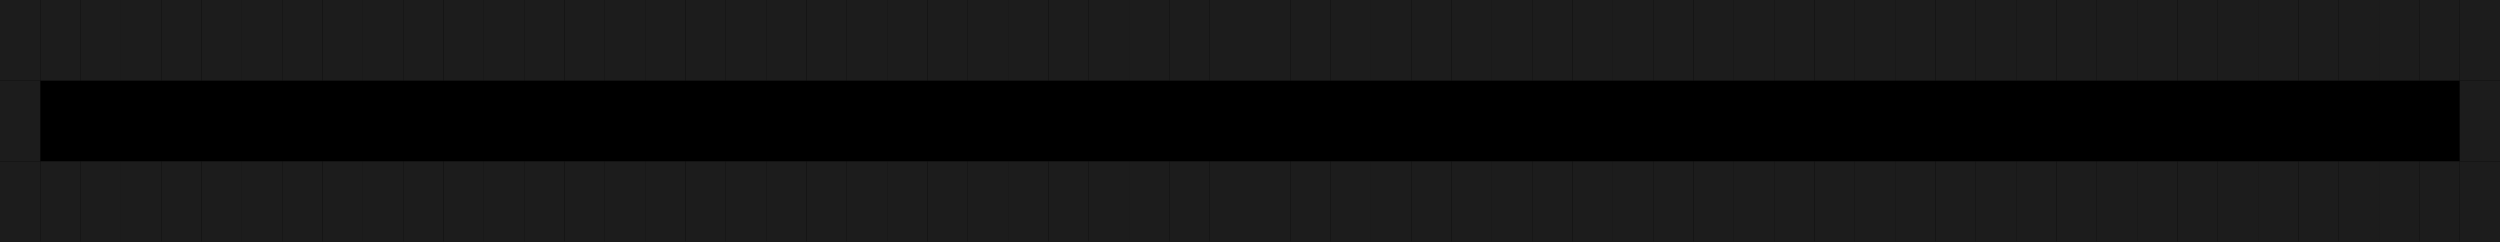
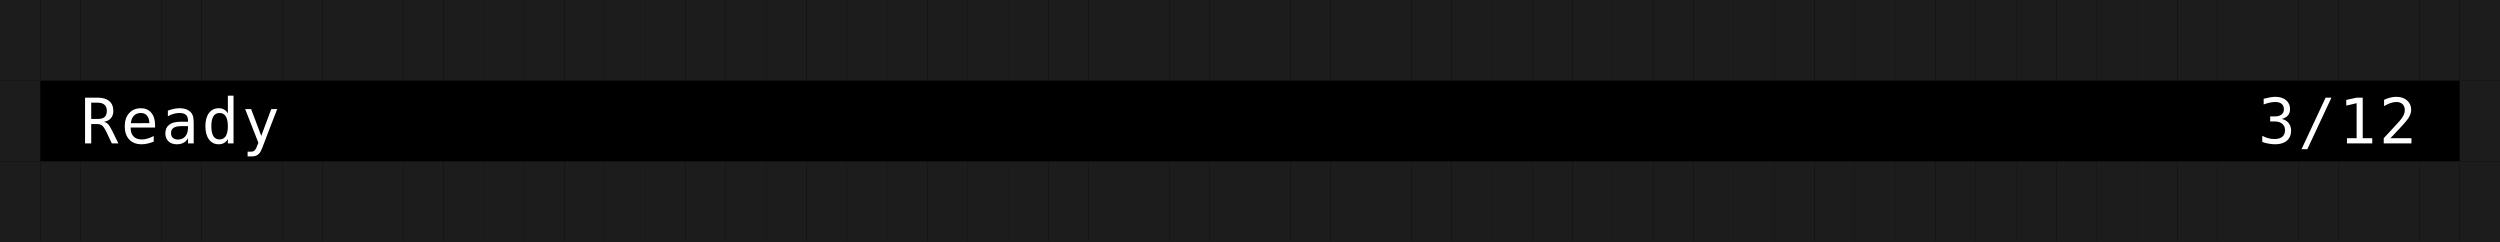
<svg xmlns="http://www.w3.org/2000/svg" width="558" height="54" viewBox="0 0 558 54" role="img" aria-label="Status bar" style="background:#000000">
  <rect width="100%" height="100%" fill="#000000" />
  <g font-family="ui-monospace, SFMono-Regular, Menlo, Consolas, monospace" font-size="14">
    <rect x="0" y="0" width="9" height="18" fill="#1c1c1c" />
    <rect x="9" y="0" width="9" height="18" fill="#1c1c1c" />
    <rect x="18" y="0" width="9" height="18" fill="#1c1c1c" />
    <rect x="27" y="0" width="9" height="18" fill="#1c1c1c" />
    <rect x="36" y="0" width="9" height="18" fill="#1c1c1c" />
    <rect x="45" y="0" width="9" height="18" fill="#1c1c1c" />
    <rect x="54" y="0" width="9" height="18" fill="#1c1c1c" />
    <rect x="63" y="0" width="9" height="18" fill="#1c1c1c" />
    <rect x="72" y="0" width="9" height="18" fill="#1c1c1c" />
    <rect x="81" y="0" width="9" height="18" fill="#1c1c1c" />
    <rect x="90" y="0" width="9" height="18" fill="#1c1c1c" />
    <rect x="99" y="0" width="9" height="18" fill="#1c1c1c" />
    <rect x="108" y="0" width="9" height="18" fill="#1c1c1c" />
    <rect x="117" y="0" width="9" height="18" fill="#1c1c1c" />
    <rect x="126" y="0" width="9" height="18" fill="#1c1c1c" />
    <rect x="135" y="0" width="9" height="18" fill="#1c1c1c" />
    <rect x="144" y="0" width="9" height="18" fill="#1c1c1c" />
    <rect x="153" y="0" width="9" height="18" fill="#1c1c1c" />
    <rect x="162" y="0" width="9" height="18" fill="#1c1c1c" />
    <rect x="171" y="0" width="9" height="18" fill="#1c1c1c" />
    <rect x="180" y="0" width="9" height="18" fill="#1c1c1c" />
    <rect x="189" y="0" width="9" height="18" fill="#1c1c1c" />
    <rect x="198" y="0" width="9" height="18" fill="#1c1c1c" />
    <rect x="207" y="0" width="9" height="18" fill="#1c1c1c" />
    <rect x="216" y="0" width="9" height="18" fill="#1c1c1c" />
    <rect x="225" y="0" width="9" height="18" fill="#1c1c1c" />
    <rect x="234" y="0" width="9" height="18" fill="#1c1c1c" />
    <rect x="243" y="0" width="9" height="18" fill="#1c1c1c" />
    <rect x="252" y="0" width="9" height="18" fill="#1c1c1c" />
    <rect x="261" y="0" width="9" height="18" fill="#1c1c1c" />
    <rect x="270" y="0" width="9" height="18" fill="#1c1c1c" />
    <rect x="279" y="0" width="9" height="18" fill="#1c1c1c" />
    <rect x="288" y="0" width="9" height="18" fill="#1c1c1c" />
    <rect x="297" y="0" width="9" height="18" fill="#1c1c1c" />
    <rect x="306" y="0" width="9" height="18" fill="#1c1c1c" />
    <rect x="315" y="0" width="9" height="18" fill="#1c1c1c" />
    <rect x="324" y="0" width="9" height="18" fill="#1c1c1c" />
    <rect x="333" y="0" width="9" height="18" fill="#1c1c1c" />
    <rect x="342" y="0" width="9" height="18" fill="#1c1c1c" />
    <rect x="351" y="0" width="9" height="18" fill="#1c1c1c" />
    <rect x="360" y="0" width="9" height="18" fill="#1c1c1c" />
    <rect x="369" y="0" width="9" height="18" fill="#1c1c1c" />
    <rect x="378" y="0" width="9" height="18" fill="#1c1c1c" />
    <rect x="387" y="0" width="9" height="18" fill="#1c1c1c" />
    <rect x="396" y="0" width="9" height="18" fill="#1c1c1c" />
    <rect x="405" y="0" width="9" height="18" fill="#1c1c1c" />
    <rect x="414" y="0" width="9" height="18" fill="#1c1c1c" />
    <rect x="423" y="0" width="9" height="18" fill="#1c1c1c" />
    <rect x="432" y="0" width="9" height="18" fill="#1c1c1c" />
    <rect x="441" y="0" width="9" height="18" fill="#1c1c1c" />
    <rect x="450" y="0" width="9" height="18" fill="#1c1c1c" />
    <rect x="459" y="0" width="9" height="18" fill="#1c1c1c" />
    <rect x="468" y="0" width="9" height="18" fill="#1c1c1c" />
    <rect x="477" y="0" width="9" height="18" fill="#1c1c1c" />
    <rect x="486" y="0" width="9" height="18" fill="#1c1c1c" />
    <rect x="495" y="0" width="9" height="18" fill="#1c1c1c" />
    <rect x="504" y="0" width="9" height="18" fill="#1c1c1c" />
    <rect x="513" y="0" width="9" height="18" fill="#1c1c1c" />
    <rect x="522" y="0" width="9" height="18" fill="#1c1c1c" />
    <rect x="531" y="0" width="9" height="18" fill="#1c1c1c" />
    <rect x="540" y="0" width="9" height="18" fill="#1c1c1c" />
    <rect x="549" y="0" width="9" height="18" fill="#1c1c1c" />
    <rect x="0" y="18" width="9" height="18" fill="#1c1c1c" />
-     <text x="18" y="32" fill="#000000">R</text>
-     <text x="27" y="32" fill="#000000">e</text>
-     <text x="36" y="32" fill="#000000">a</text>
-     <text x="45" y="32" fill="#000000">d</text>
-     <text x="54" y="32" fill="#000000">y</text>
-     <text x="504" y="32" fill="#000000">3</text>
-     <text x="513" y="32" fill="#000000">/</text>
-     <text x="522" y="32" fill="#000000">1</text>
-     <text x="531" y="32" fill="#000000">2</text>
+     <text x="18" y="32" fill="#ffffff">R</text>
+     <text x="27" y="32" fill="#ffffff">e</text>
+     <text x="36" y="32" fill="#ffffff">a</text>
+     <text x="45" y="32" fill="#ffffff">d</text>
+     <text x="54" y="32" fill="#ffffff">y</text>
+     <text x="504" y="32" fill="#ffffff">3</text>
+     <text x="513" y="32" fill="#ffffff">/</text>
+     <text x="522" y="32" fill="#ffffff">1</text>
+     <text x="531" y="32" fill="#ffffff">2</text>
    <rect x="549" y="18" width="9" height="18" fill="#1c1c1c" />
    <rect x="0" y="36" width="9" height="18" fill="#1c1c1c" />
    <rect x="9" y="36" width="9" height="18" fill="#1c1c1c" />
    <rect x="18" y="36" width="9" height="18" fill="#1c1c1c" />
    <rect x="27" y="36" width="9" height="18" fill="#1c1c1c" />
    <rect x="36" y="36" width="9" height="18" fill="#1c1c1c" />
    <rect x="45" y="36" width="9" height="18" fill="#1c1c1c" />
    <rect x="54" y="36" width="9" height="18" fill="#1c1c1c" />
    <rect x="63" y="36" width="9" height="18" fill="#1c1c1c" />
    <rect x="72" y="36" width="9" height="18" fill="#1c1c1c" />
    <rect x="81" y="36" width="9" height="18" fill="#1c1c1c" />
    <rect x="90" y="36" width="9" height="18" fill="#1c1c1c" />
    <rect x="99" y="36" width="9" height="18" fill="#1c1c1c" />
    <rect x="108" y="36" width="9" height="18" fill="#1c1c1c" />
    <rect x="117" y="36" width="9" height="18" fill="#1c1c1c" />
    <rect x="126" y="36" width="9" height="18" fill="#1c1c1c" />
    <rect x="135" y="36" width="9" height="18" fill="#1c1c1c" />
    <rect x="144" y="36" width="9" height="18" fill="#1c1c1c" />
    <rect x="153" y="36" width="9" height="18" fill="#1c1c1c" />
    <rect x="162" y="36" width="9" height="18" fill="#1c1c1c" />
    <rect x="171" y="36" width="9" height="18" fill="#1c1c1c" />
    <rect x="180" y="36" width="9" height="18" fill="#1c1c1c" />
    <rect x="189" y="36" width="9" height="18" fill="#1c1c1c" />
    <rect x="198" y="36" width="9" height="18" fill="#1c1c1c" />
    <rect x="207" y="36" width="9" height="18" fill="#1c1c1c" />
    <rect x="216" y="36" width="9" height="18" fill="#1c1c1c" />
    <rect x="225" y="36" width="9" height="18" fill="#1c1c1c" />
    <rect x="234" y="36" width="9" height="18" fill="#1c1c1c" />
    <rect x="243" y="36" width="9" height="18" fill="#1c1c1c" />
    <rect x="252" y="36" width="9" height="18" fill="#1c1c1c" />
    <rect x="261" y="36" width="9" height="18" fill="#1c1c1c" />
    <rect x="270" y="36" width="9" height="18" fill="#1c1c1c" />
    <rect x="279" y="36" width="9" height="18" fill="#1c1c1c" />
    <rect x="288" y="36" width="9" height="18" fill="#1c1c1c" />
    <rect x="297" y="36" width="9" height="18" fill="#1c1c1c" />
    <rect x="306" y="36" width="9" height="18" fill="#1c1c1c" />
    <rect x="315" y="36" width="9" height="18" fill="#1c1c1c" />
    <rect x="324" y="36" width="9" height="18" fill="#1c1c1c" />
    <rect x="333" y="36" width="9" height="18" fill="#1c1c1c" />
    <rect x="342" y="36" width="9" height="18" fill="#1c1c1c" />
    <rect x="351" y="36" width="9" height="18" fill="#1c1c1c" />
    <rect x="360" y="36" width="9" height="18" fill="#1c1c1c" />
    <rect x="369" y="36" width="9" height="18" fill="#1c1c1c" />
    <rect x="378" y="36" width="9" height="18" fill="#1c1c1c" />
    <rect x="387" y="36" width="9" height="18" fill="#1c1c1c" />
    <rect x="396" y="36" width="9" height="18" fill="#1c1c1c" />
    <rect x="405" y="36" width="9" height="18" fill="#1c1c1c" />
    <rect x="414" y="36" width="9" height="18" fill="#1c1c1c" />
    <rect x="423" y="36" width="9" height="18" fill="#1c1c1c" />
    <rect x="432" y="36" width="9" height="18" fill="#1c1c1c" />
    <rect x="441" y="36" width="9" height="18" fill="#1c1c1c" />
    <rect x="450" y="36" width="9" height="18" fill="#1c1c1c" />
    <rect x="459" y="36" width="9" height="18" fill="#1c1c1c" />
    <rect x="468" y="36" width="9" height="18" fill="#1c1c1c" />
    <rect x="477" y="36" width="9" height="18" fill="#1c1c1c" />
    <rect x="486" y="36" width="9" height="18" fill="#1c1c1c" />
    <rect x="495" y="36" width="9" height="18" fill="#1c1c1c" />
    <rect x="504" y="36" width="9" height="18" fill="#1c1c1c" />
    <rect x="513" y="36" width="9" height="18" fill="#1c1c1c" />
    <rect x="522" y="36" width="9" height="18" fill="#1c1c1c" />
    <rect x="531" y="36" width="9" height="18" fill="#1c1c1c" />
    <rect x="540" y="36" width="9" height="18" fill="#1c1c1c" />
    <rect x="549" y="36" width="9" height="18" fill="#1c1c1c" />
  </g>
</svg>
